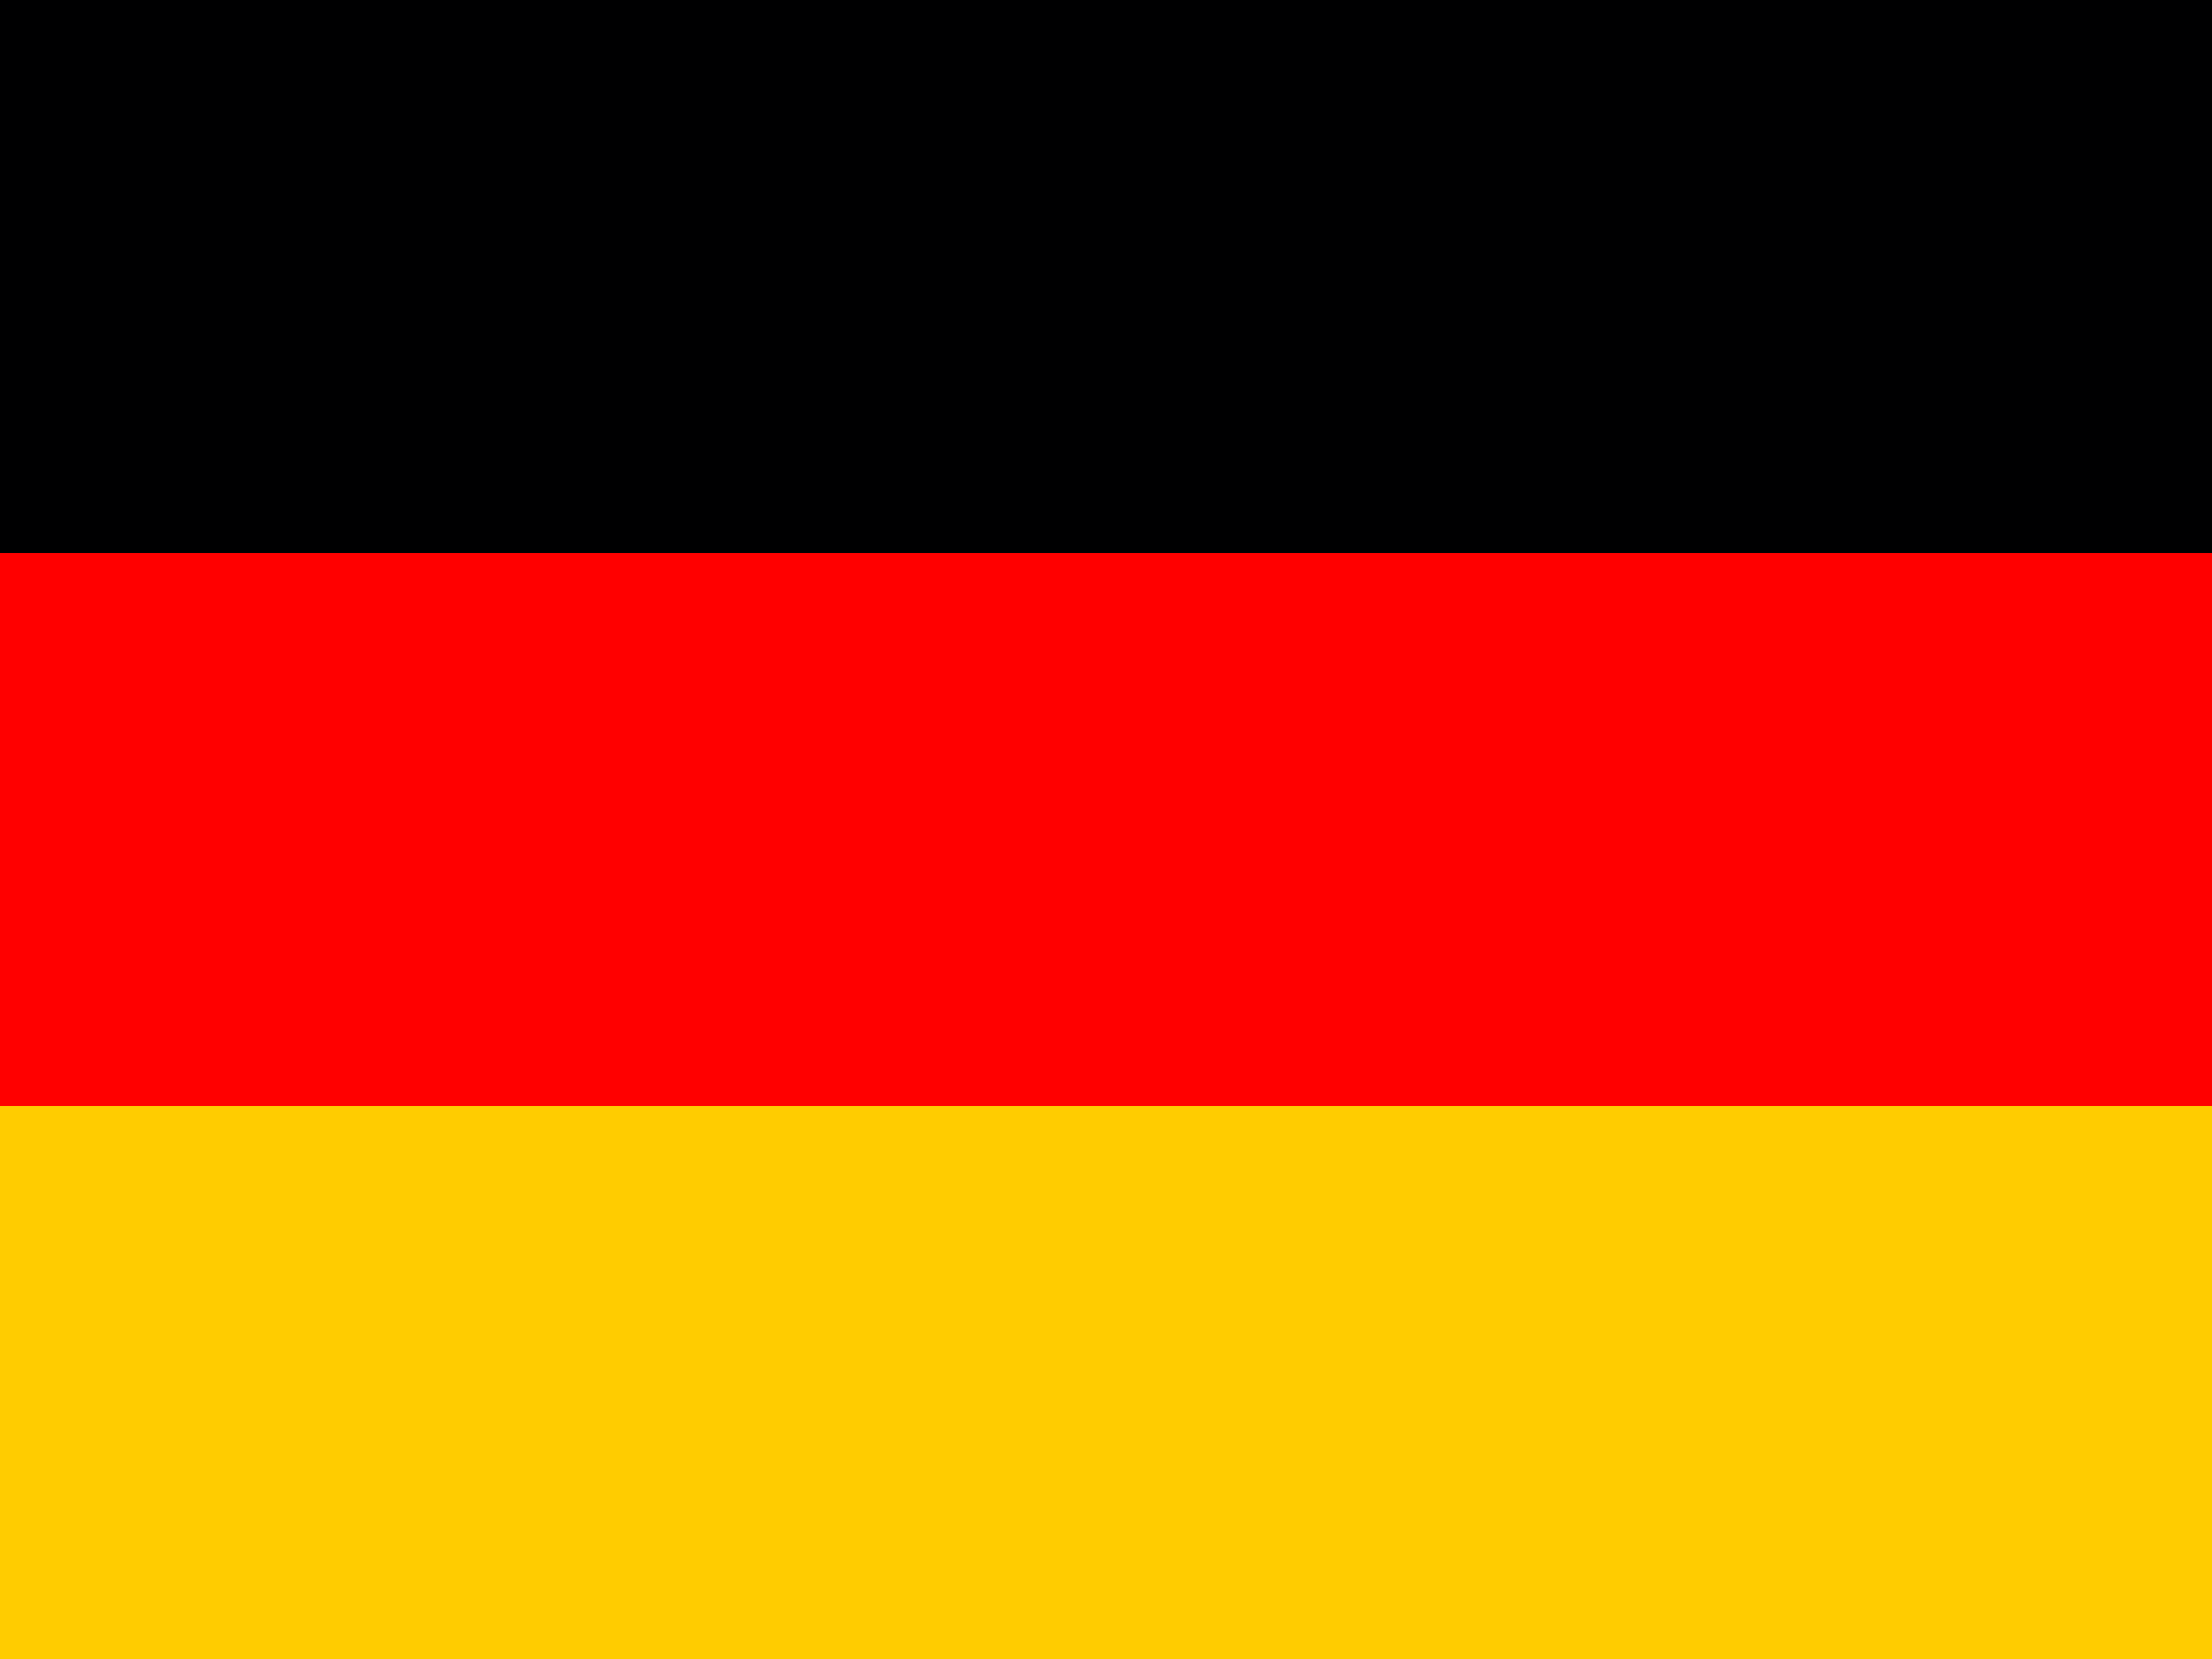
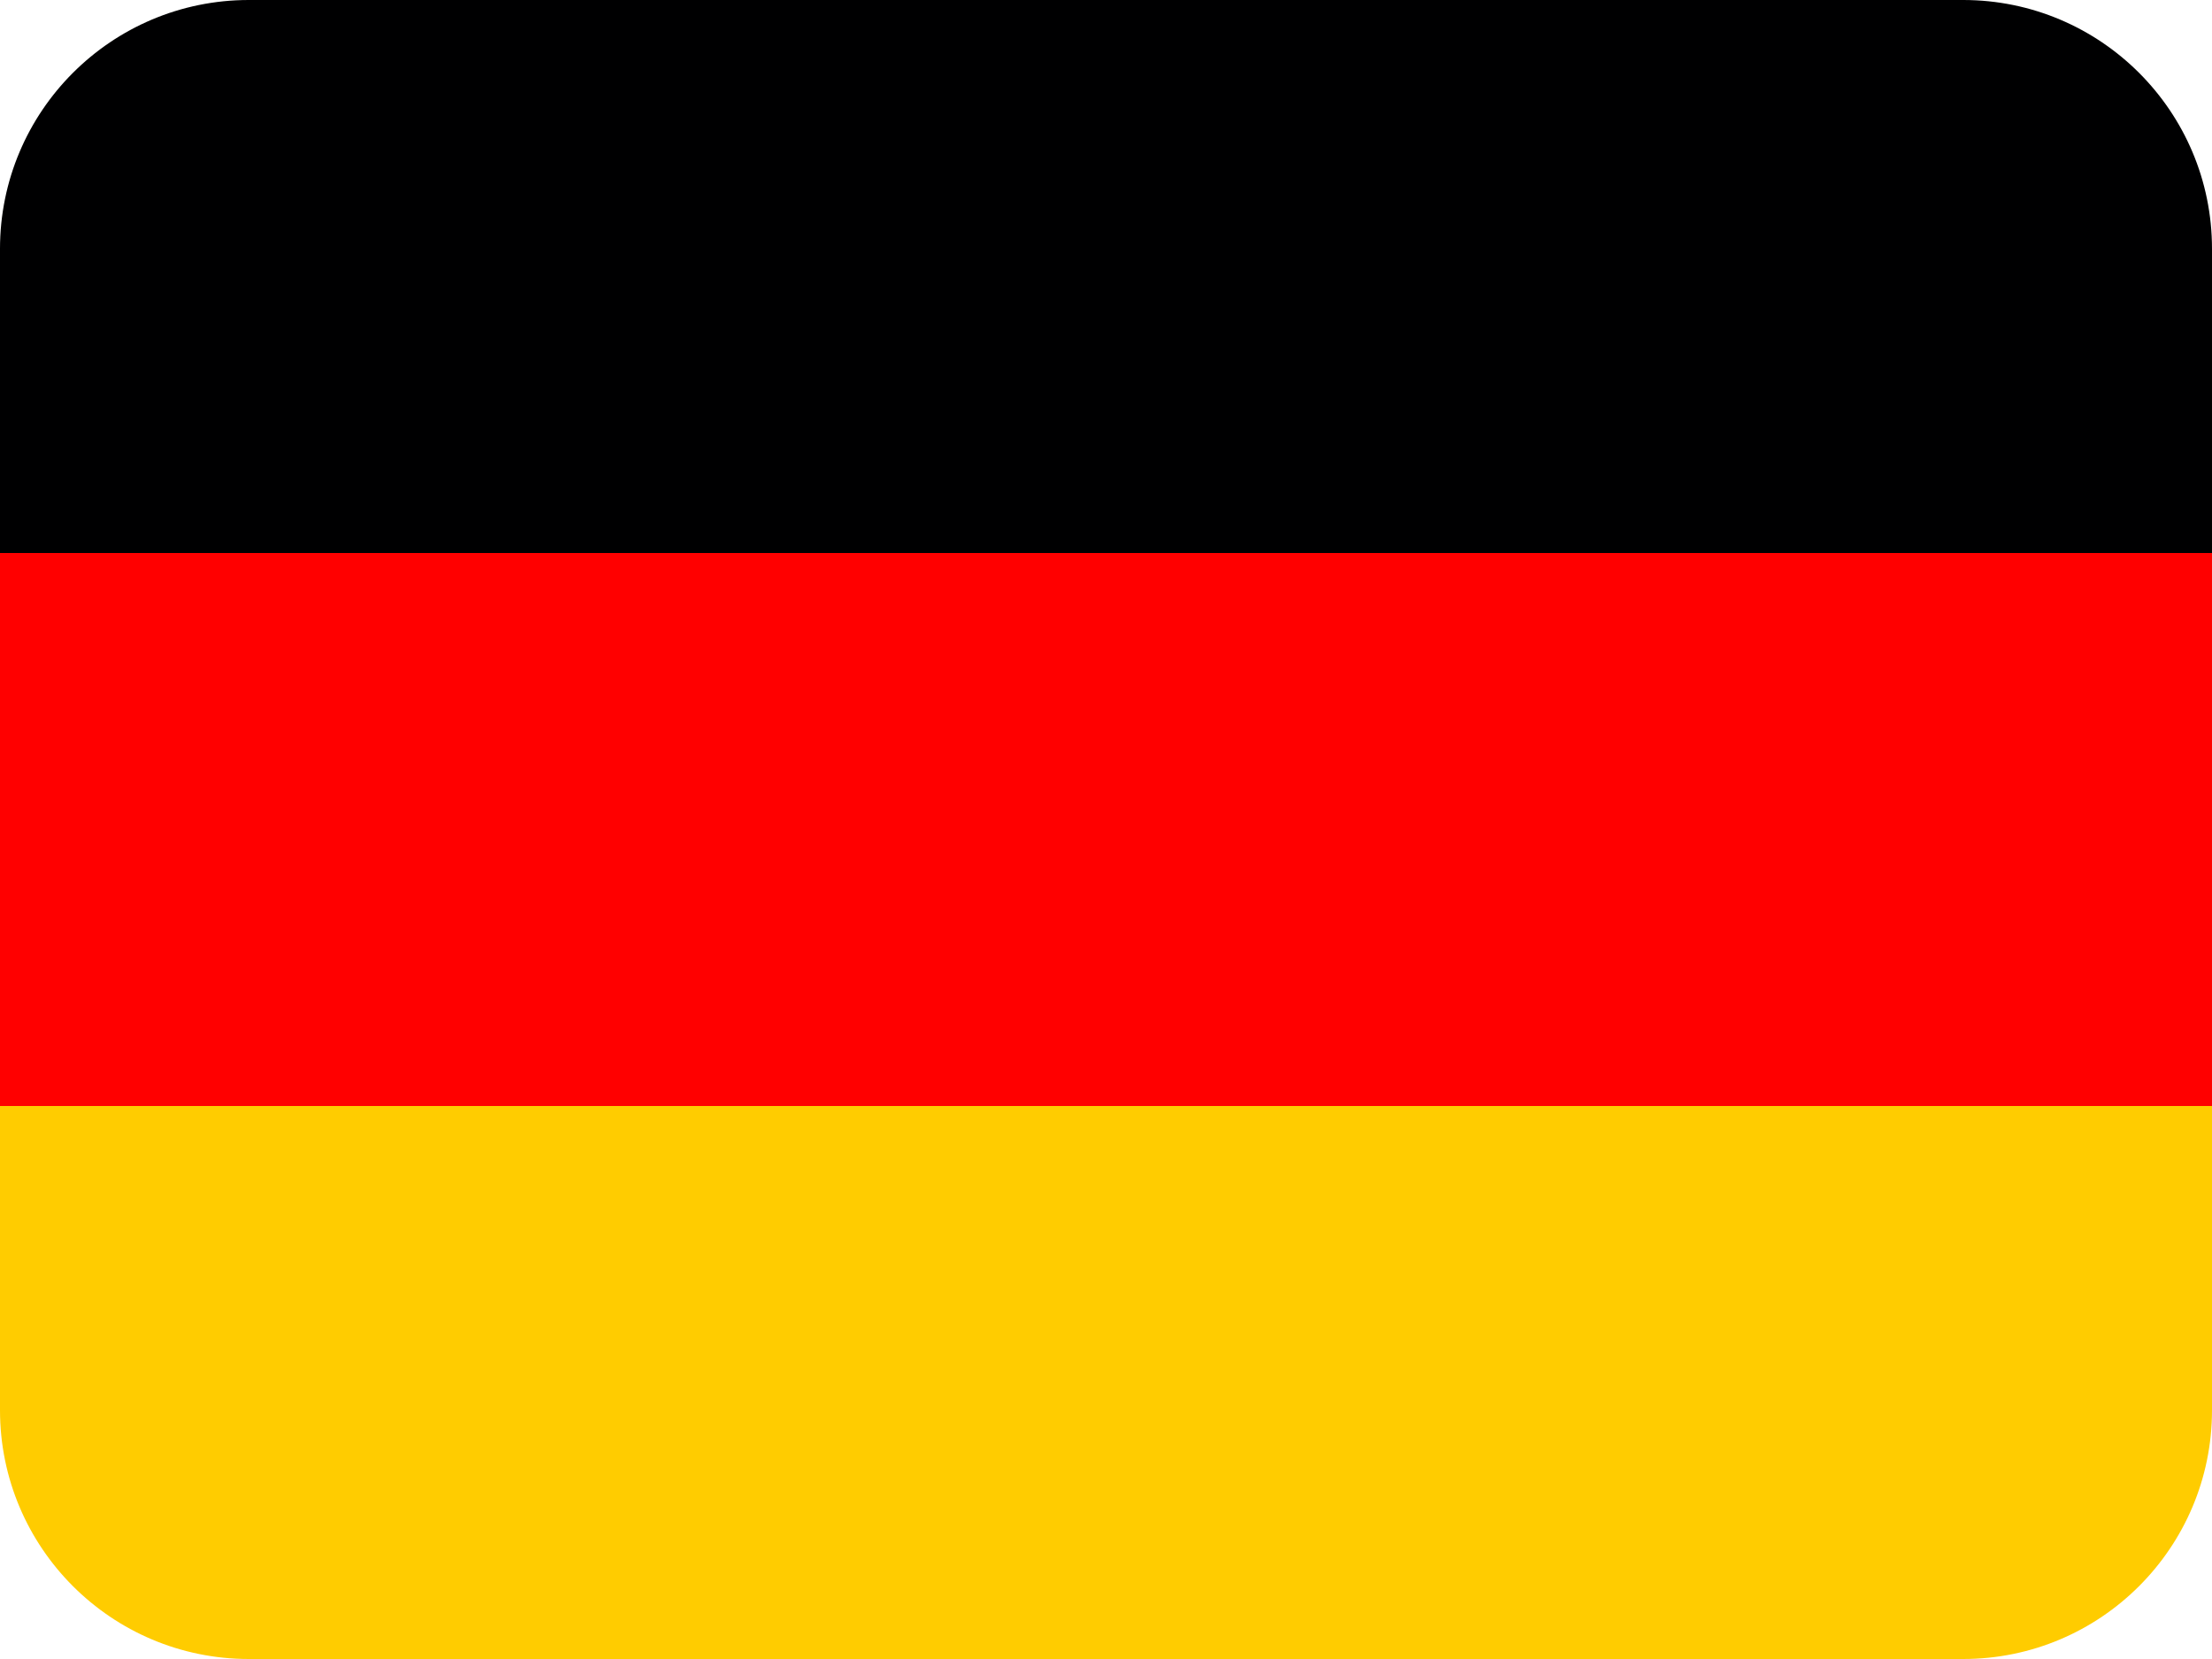
<svg xmlns="http://www.w3.org/2000/svg" id="flag-icons-de" viewBox="0 0 640 480">
-   <path fill="#fc0" d="M0 320h640v160H0z" />
-   <path fill="#000001" d="M0 0h640v160H0z" />
+   <path fill="#fc0" d="M640 320 L640 408 C640 447.765 607.765 480 568 480 L72 480 C32.236 480 0 447.765 0 408 L0 320" />
+   <path fill="#000001" d="M0 72 C0 32.236 32.236 0 72 0 L568 0 C607.765 0 640 32.236 640 72 L640 160 L0 160 L0 72" />
  <path fill="red" d="M0 160h640v160H0z" />
</svg>
